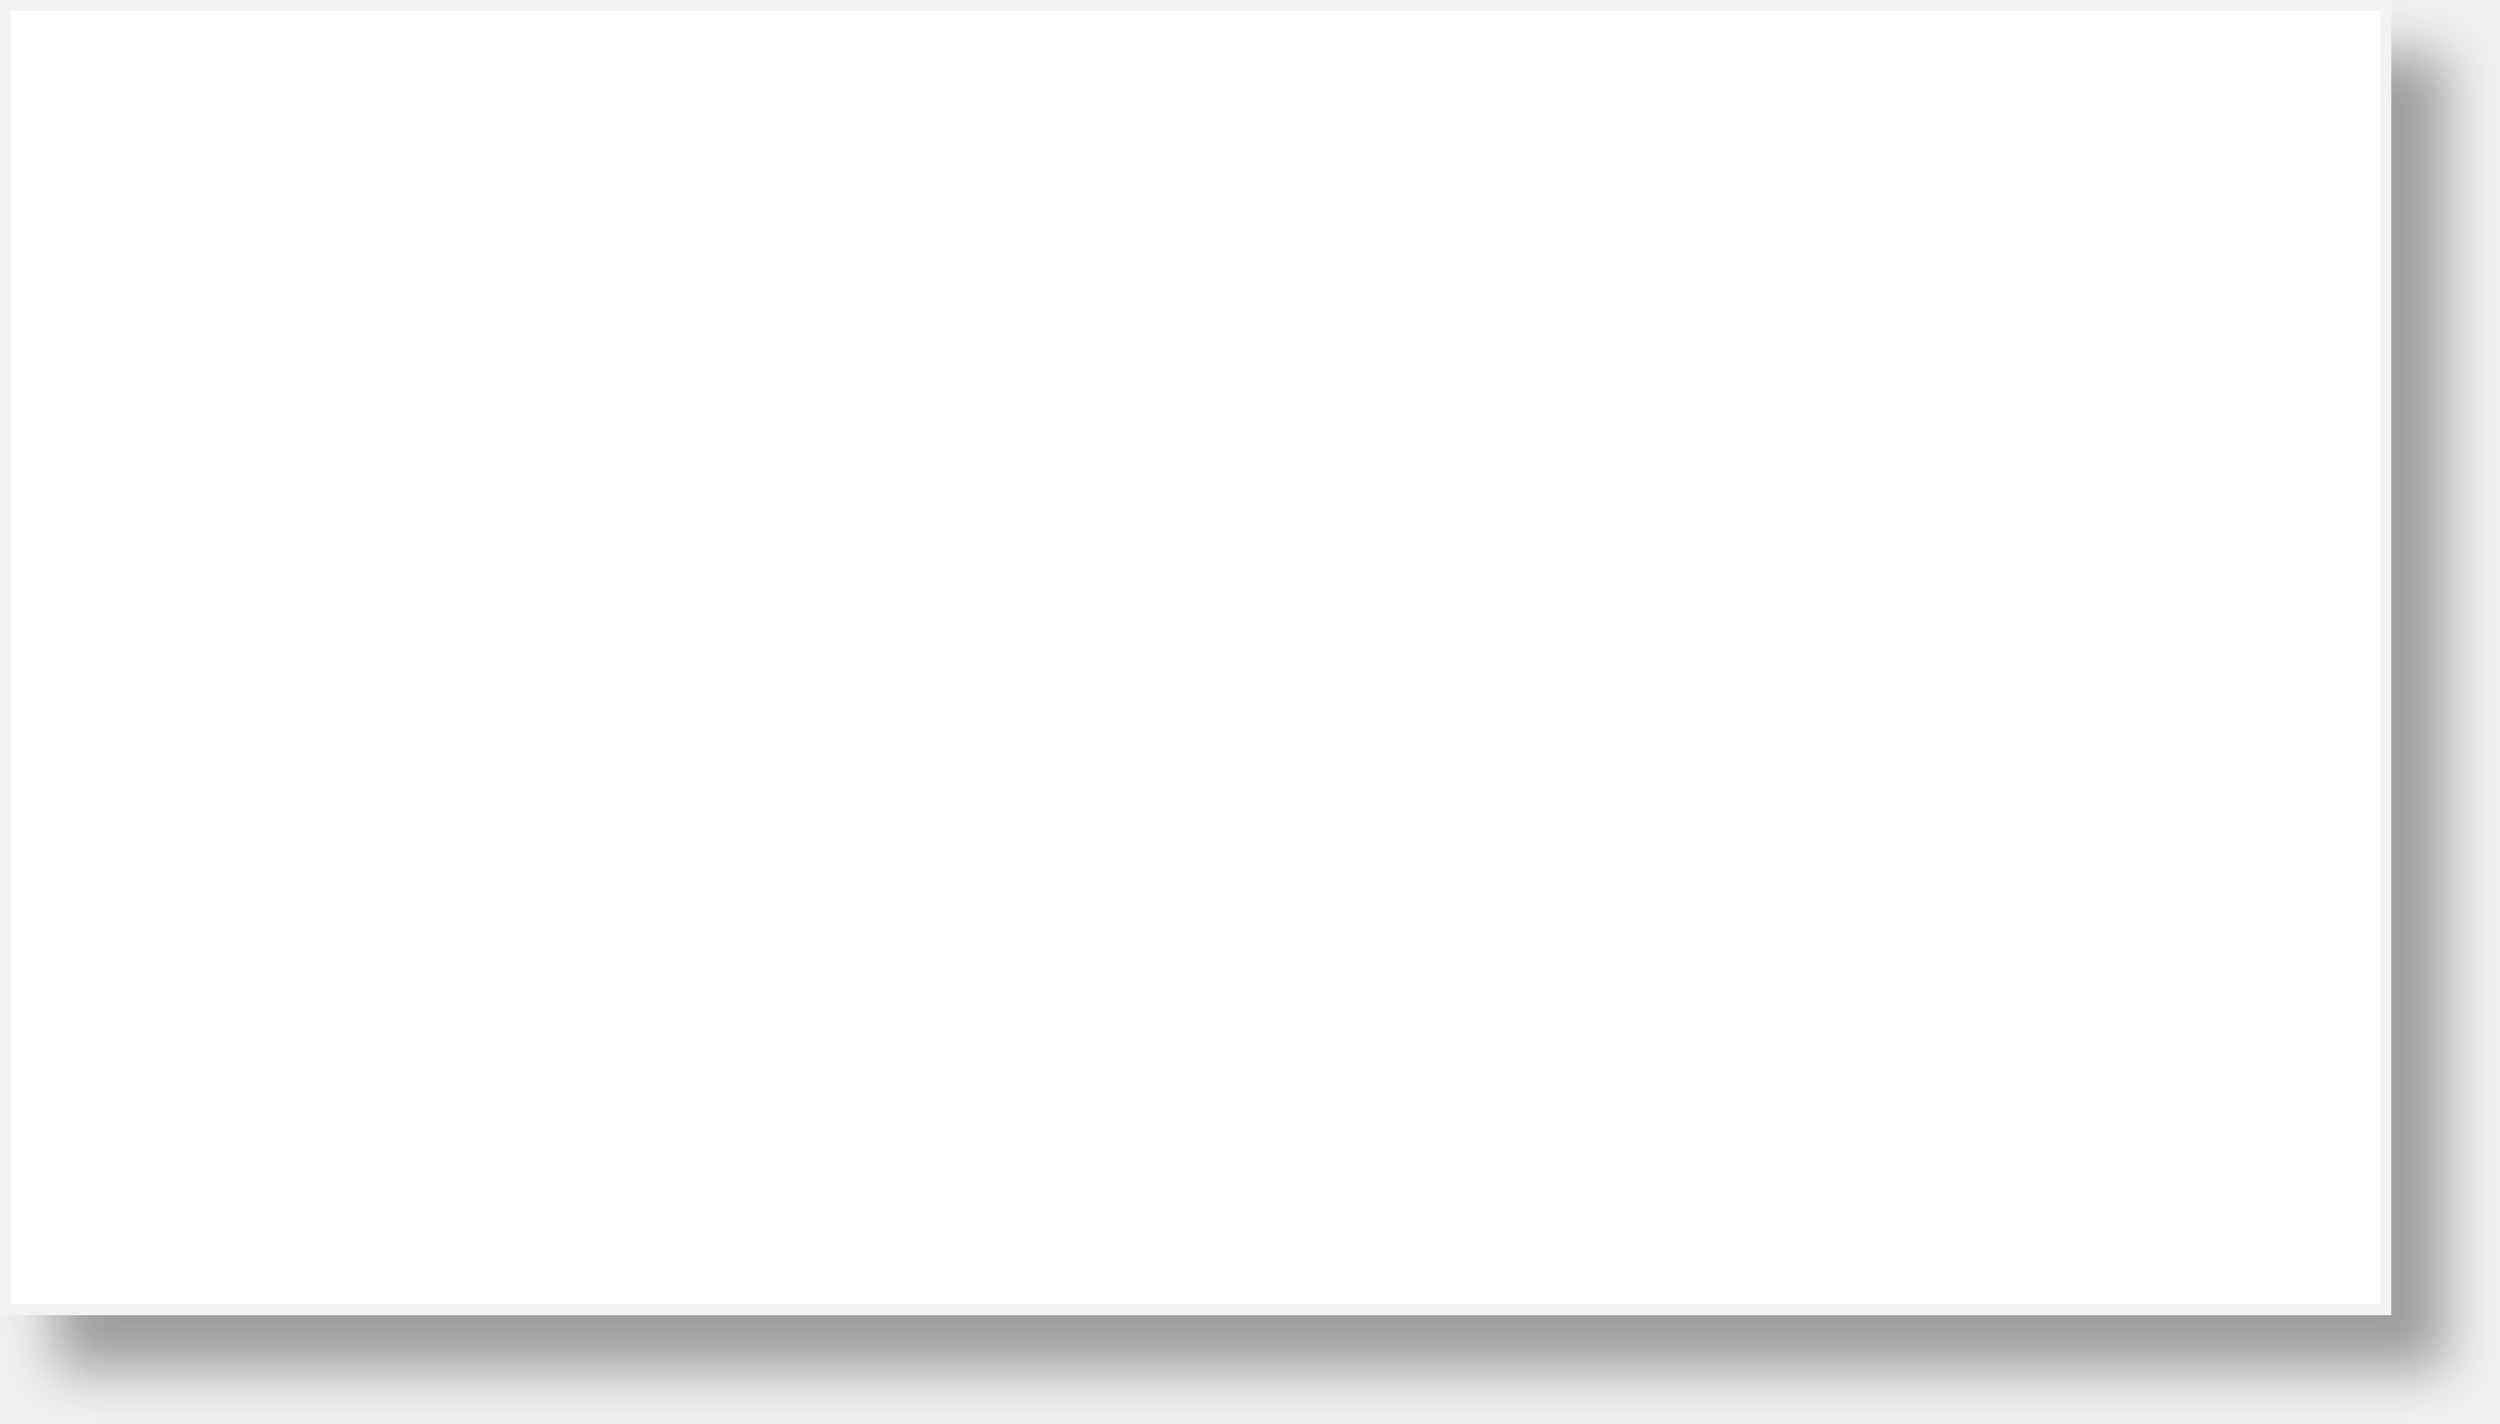
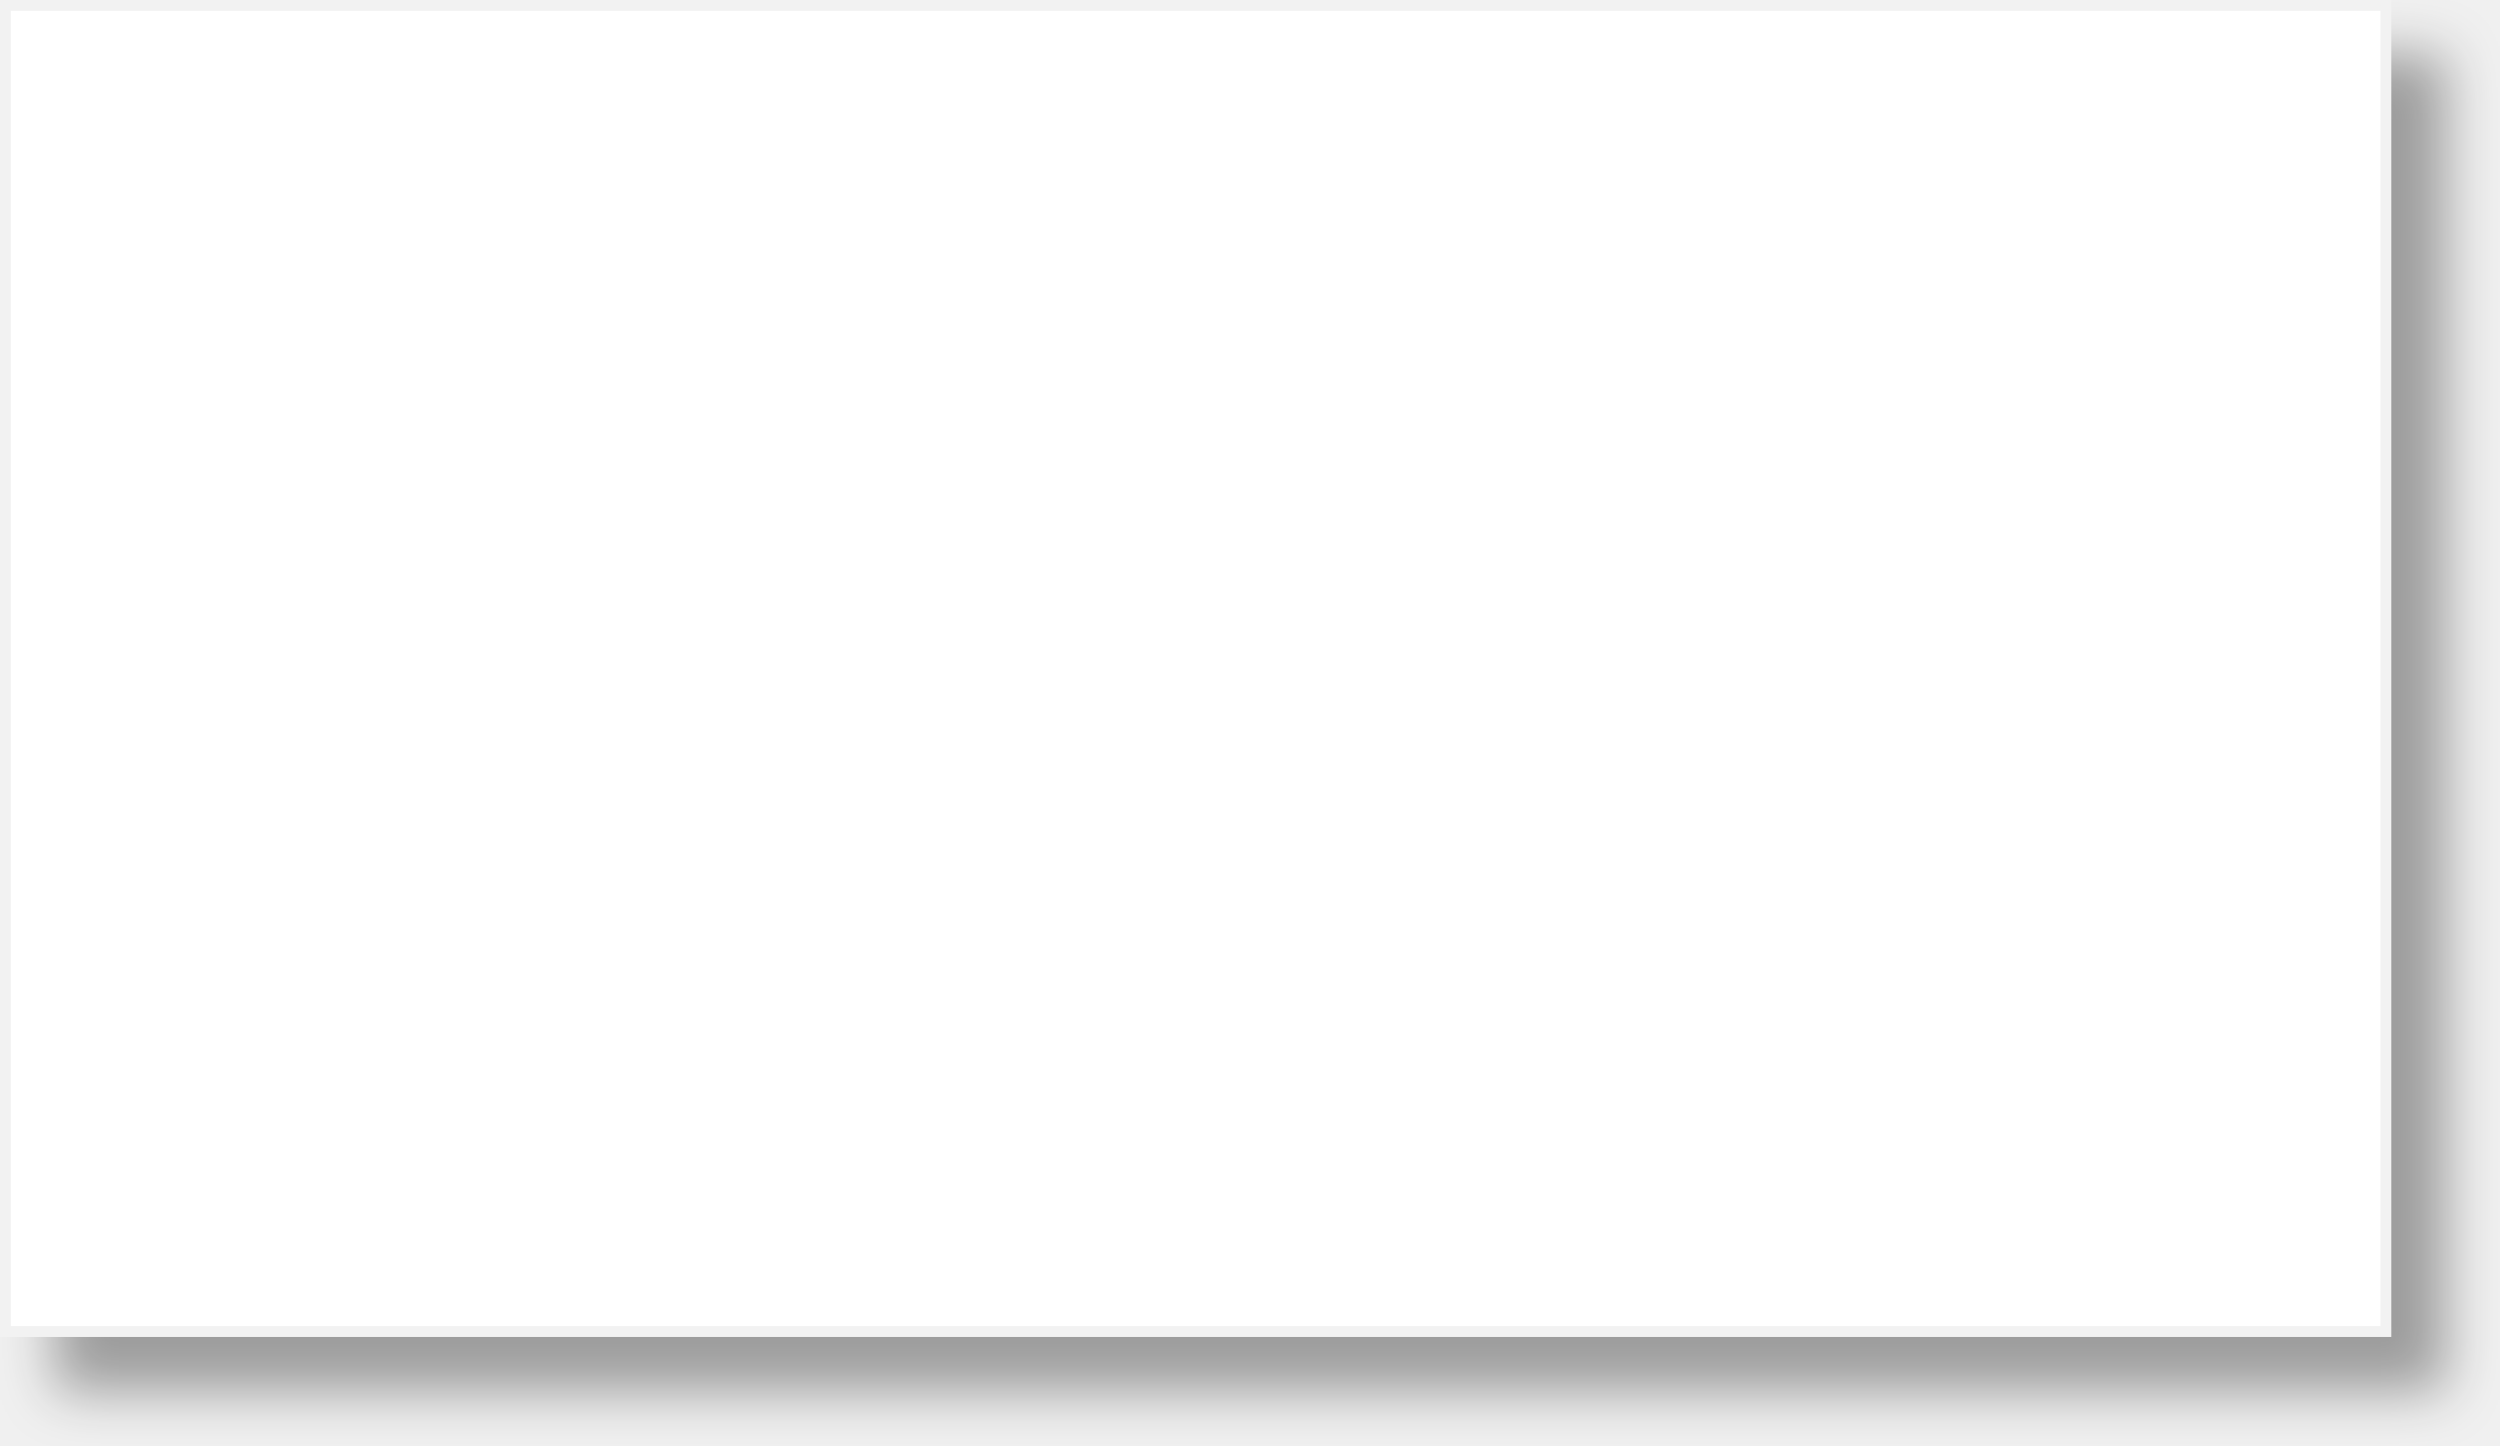
- <svg xmlns="http://www.w3.org/2000/svg" xmlns:xlink="http://www.w3.org/1999/xlink" version="1.1" width="230px" height="131px">
+ <svg xmlns="http://www.w3.org/2000/svg" xmlns:xlink="http://www.w3.org/1999/xlink" version="1.1" width="230px" height="133px">
  <defs>
-     <filter x="57px" y="98px" width="230px" height="131px" filterUnits="userSpaceOnUse" id="filter143">
+     <filter x="57px" y="387px" width="230px" height="133px" filterUnits="userSpaceOnUse" id="filter51">
      <feOffset dx="5" dy="5" in="SourceAlpha" result="shadowOffsetInner" />
      <feGaussianBlur stdDeviation="2.5" in="shadowOffsetInner" result="shadowGaussian" />
      <feComposite in2="shadowGaussian" operator="atop" in="SourceAlpha" result="shadowComposite" />
      <feColorMatrix type="matrix" values="0 0 0 0 0  0 0 0 0 0  0 0 0 0 0  0 0 0 0.349 0  " in="shadowComposite" />
    </filter>
-     <g id="widget144">
-       <path d="M 57.5 98.5  L 276.5 98.5  L 276.5 218.5  L 57.5 218.5  L 57.5 98.5  Z " fill-rule="nonzero" fill="#ffffff" stroke="none" />
-       <path d="M 57.5 98.5  L 276.5 98.5  L 276.5 218.5  L 57.5 218.5  L 57.5 98.5  Z " stroke-width="1" stroke="#f2f2f2" fill="none" />
+     <g id="widget52">
+       <path d="M 57.5 387.5  L 276.5 387.5  L 276.5 509.5  L 57.5 509.5  L 57.5 387.5  Z " fill-rule="nonzero" fill="#ffffff" stroke="none" />
+       <path d="M 57.5 387.5  L 276.5 387.5  L 276.5 509.5  L 57.5 509.5  L 57.5 387.5  Z " stroke-width="1" stroke="#f2f2f2" fill="none" />
    </g>
  </defs>
-   <g transform="matrix(1 0 0 1 -57 -98 )">
-     <use xlink:href="#widget144" filter="url(#filter143)" />
-     <use xlink:href="#widget144" />
+   <g transform="matrix(1 0 0 1 -57 -387 )">
+     <use xlink:href="#widget52" filter="url(#filter51)" />
+     <use xlink:href="#widget52" />
  </g>
</svg>
